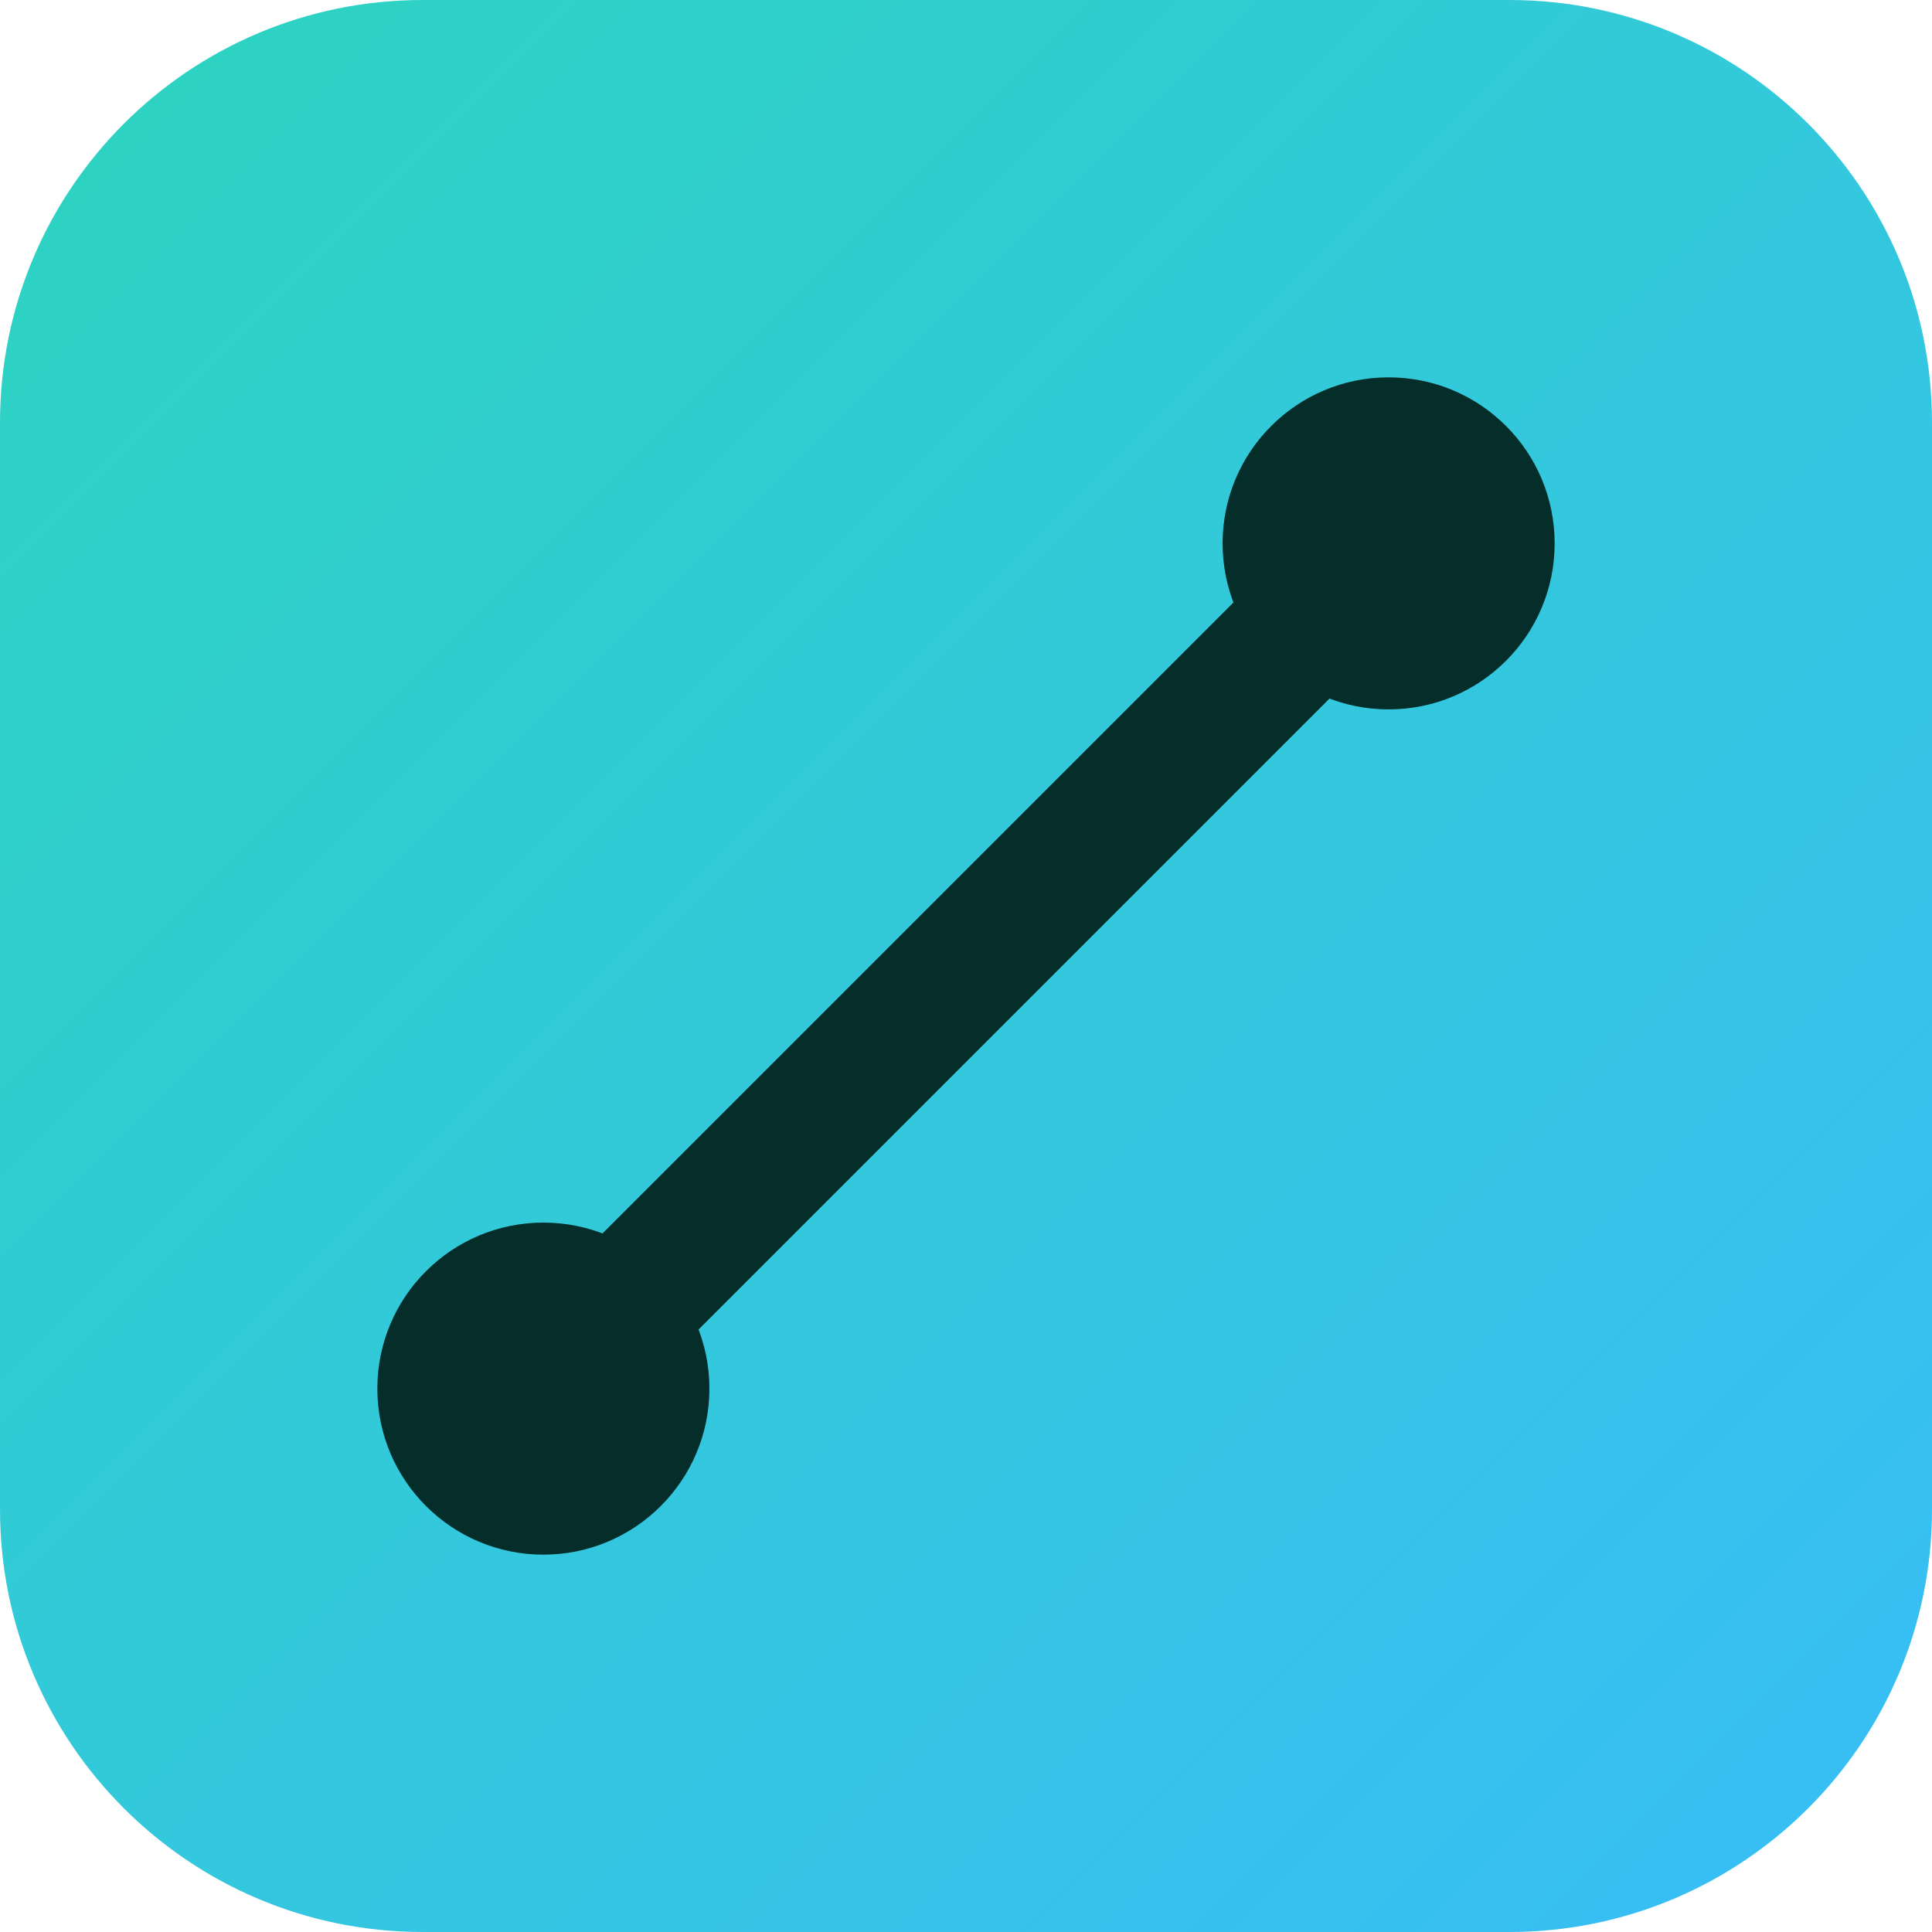
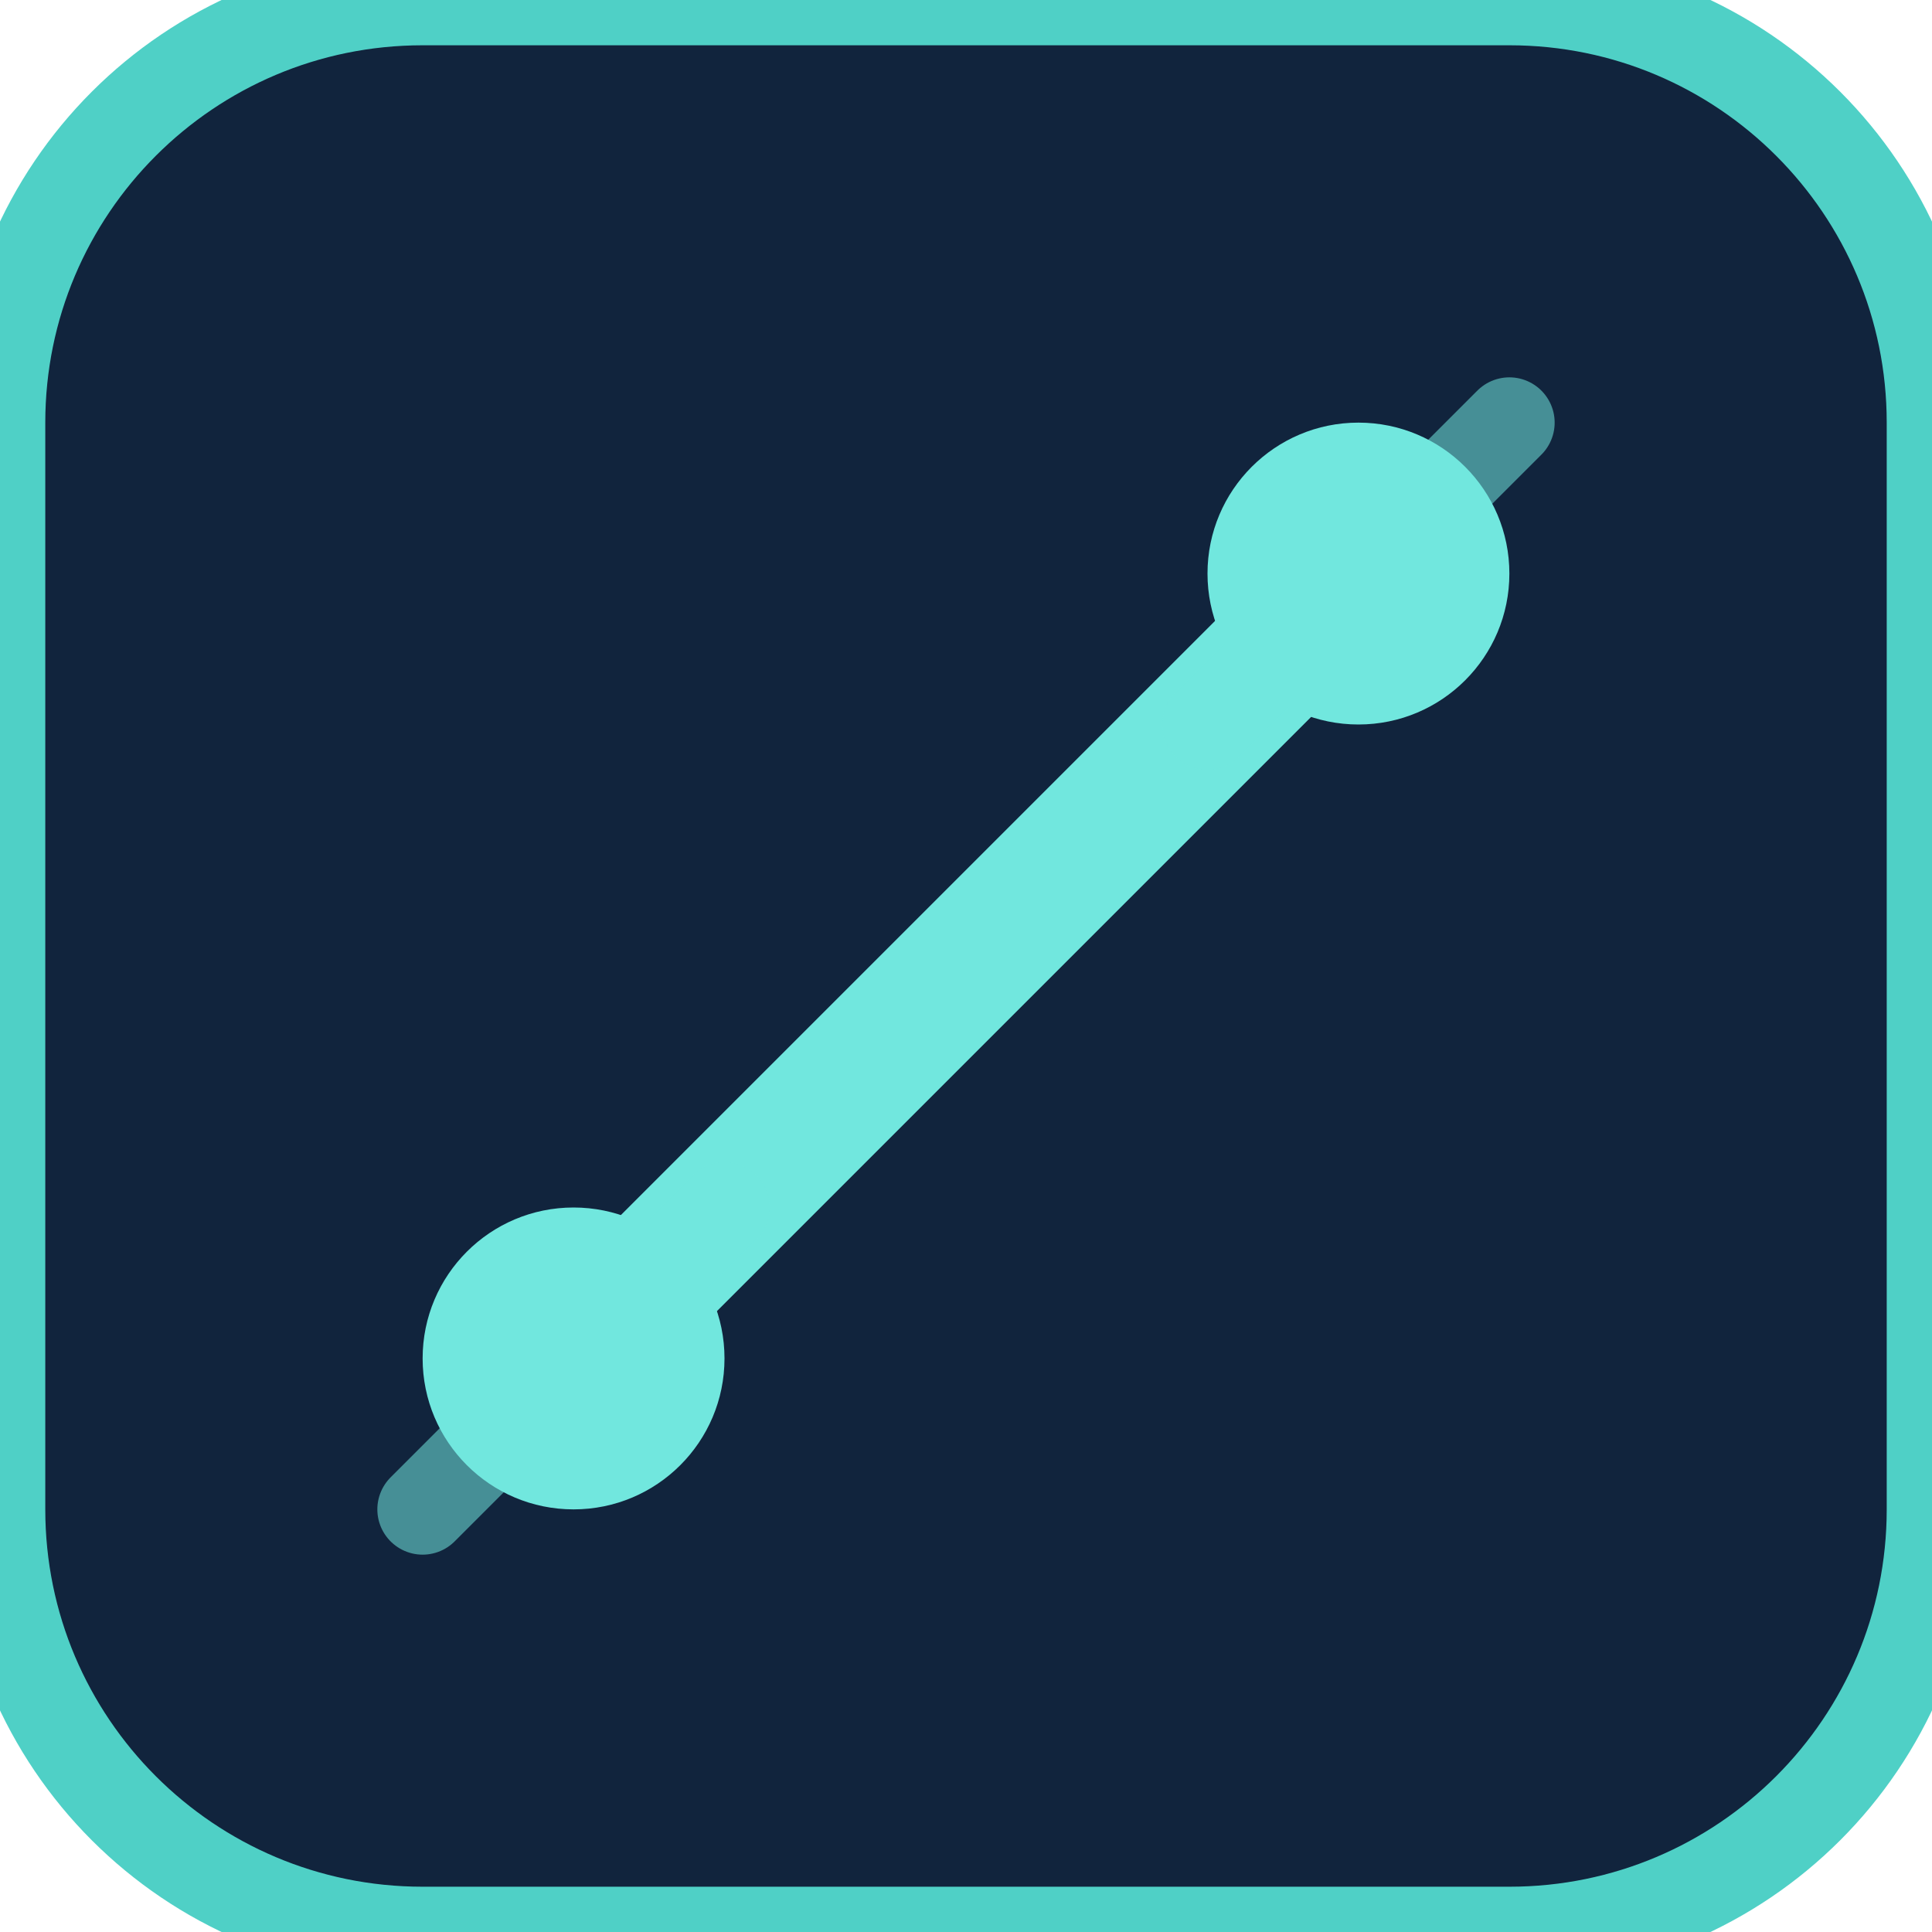
<svg xmlns="http://www.w3.org/2000/svg" viewBox="0 0 64 64">
-   <defs>
-     <linearGradient id="g" x1="0" y1="0" x2="1" y2="1">
-       <stop offset="0" stop-color="#2dd4bf" />
-       <stop offset="1" stop-color="#38bdf8" />
-     </linearGradient>
-   </defs>
-   <rect width="64" height="64" rx="14" fill="url(#g)" />
-   <path d="M18 46 L46 18" stroke="#052e2b" stroke-width="4.5" stroke-linecap="round" />
-   <circle cx="18" cy="46" r="5.5" fill="#052e2b" />
-   <circle cx="46" cy="18" r="5.5" fill="#052e2b" />
+   <rect width="64" height="64" rx="14" fill="rgb(17 36 61)" stroke="rgb(79 208 198)" stroke-width="3" />
+   <path d="M19 45 L45 19" stroke="rgb(113 231 222)" stroke-width="4.5" stroke-linecap="round" />
+   <path d="M14 50 l10 -10 M40 24 l10 -10" stroke="rgb(113 231 222)" stroke-width="3" stroke-linecap="round" opacity=".55" />
+   <circle cx="19" cy="45" r="5" fill="rgb(113 231 222)" />
+   <circle cx="45" cy="19" r="5" fill="rgb(113 231 222)" />
</svg>
